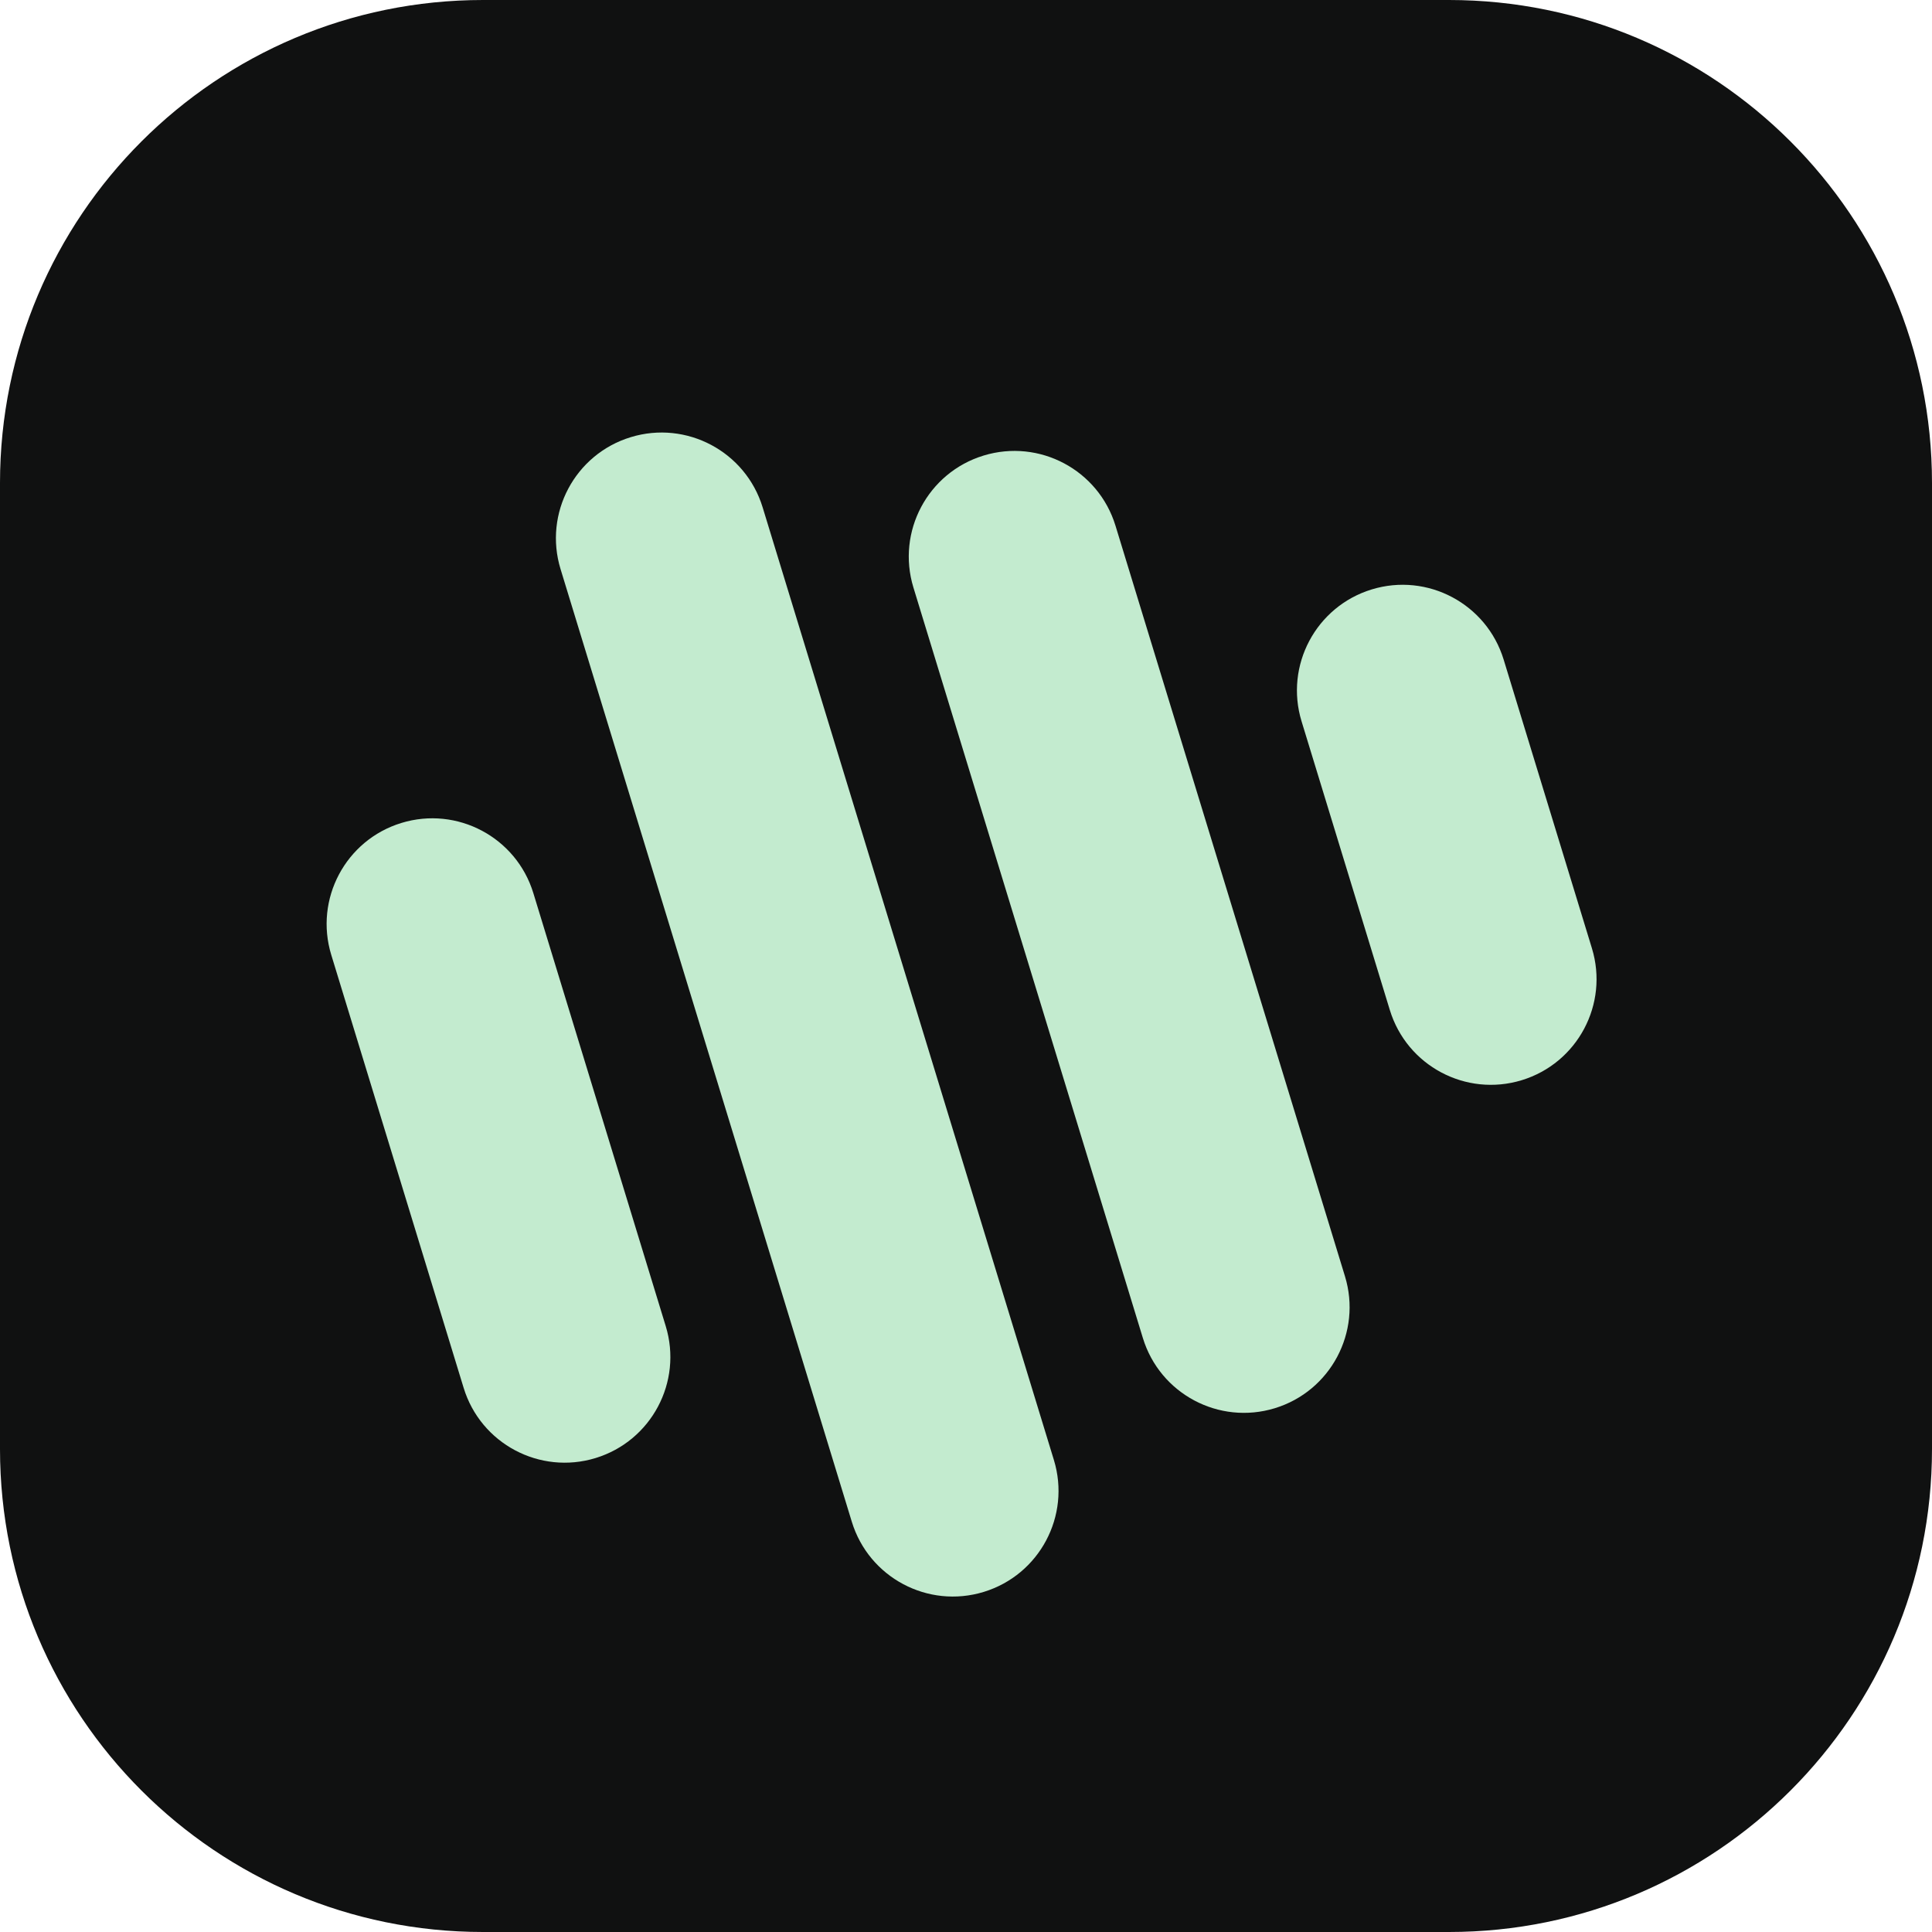
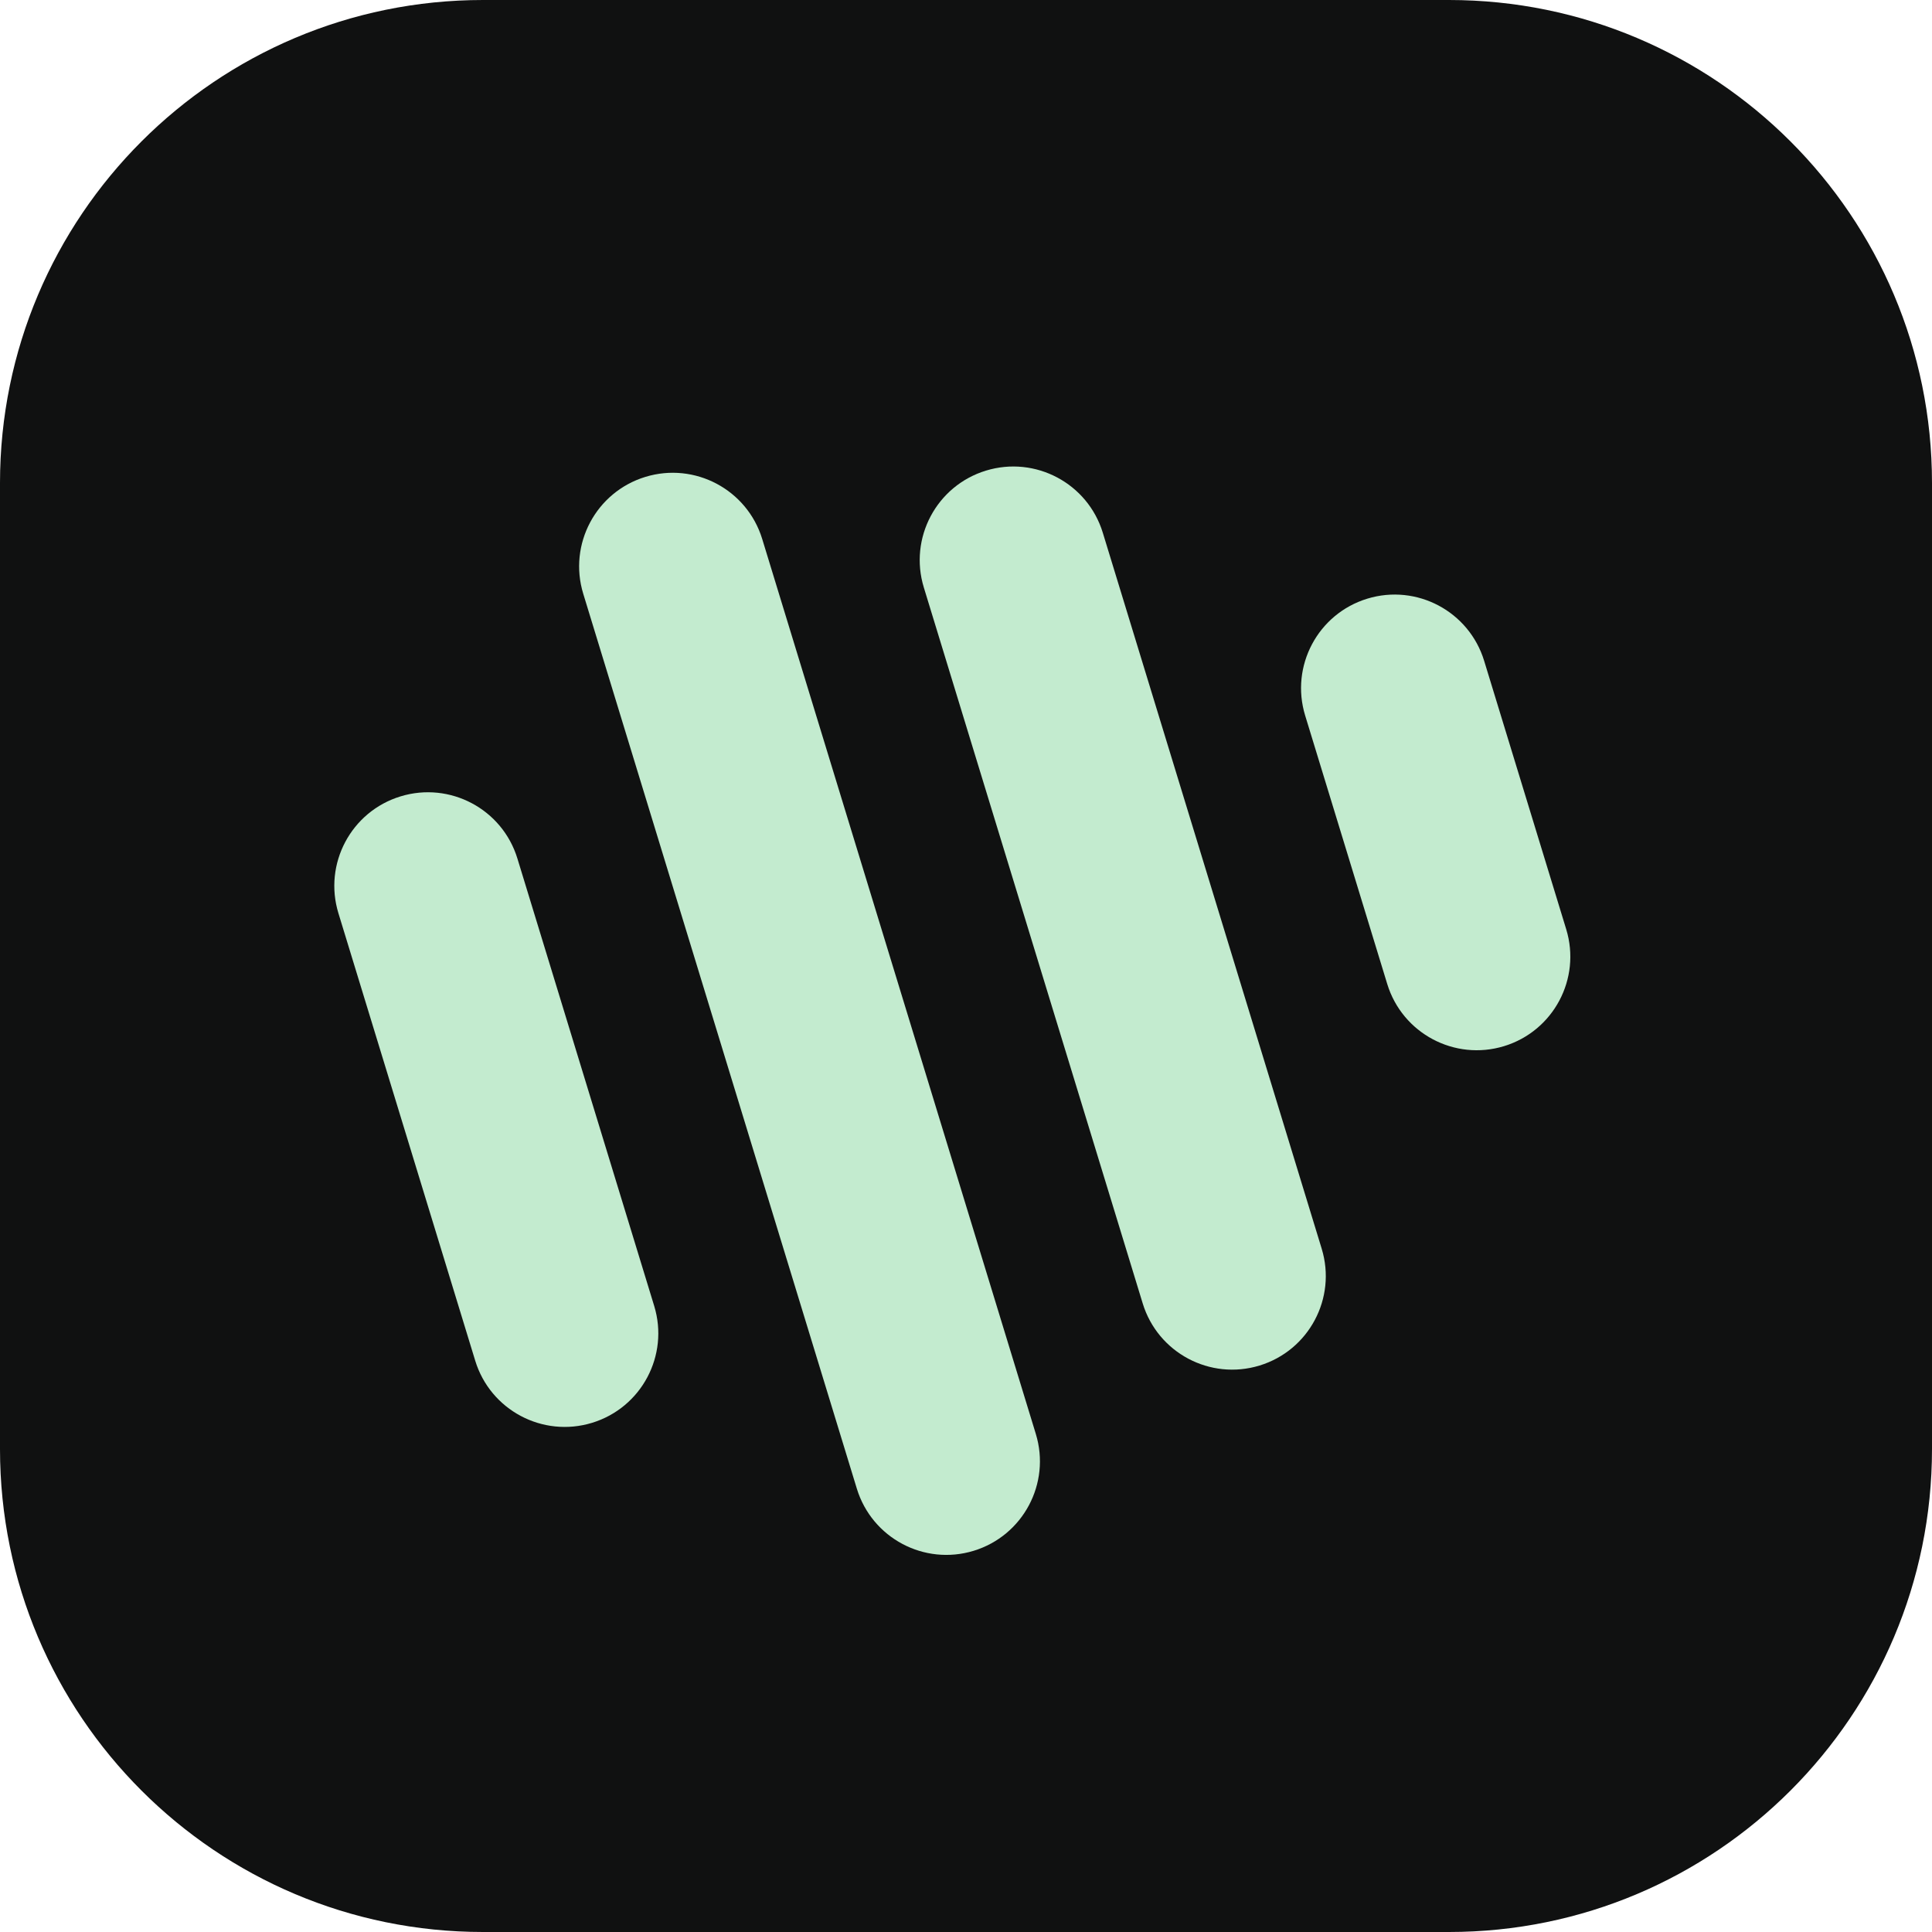
- <svg xmlns="http://www.w3.org/2000/svg" viewBox="0 0 64 64">
+ <svg xmlns="http://www.w3.org/2000/svg" width="64" height="64" viewBox="0 0 64 64">
  <rect width="64" height="64" rx="16" fill="#101111" />
  <g fill="#c3ebcf" transform="rotate(-17 32 32)">
-     <rect x="12" y="22" width="7" height="22" rx="3.5" />
-     <rect x="23" y="12" width="7" height="40" rx="3.5" />
-     <rect x="34" y="16" width="7" height="33" rx="3.5" />
-     <rect x="45" y="24" width="7" height="17" rx="3.5" />
+     <rect x="12.63" y="21.15" width="6.20" height="21.70" rx="3.10" />
+     <rect x="23.48" y="13.40" width="6.20" height="37.20" rx="3.10" />
+     <rect x="34.33" y="16.50" width="6.20" height="31.00" rx="3.10" />
+     <rect x="45.17" y="24.25" width="6.20" height="15.50" rx="3.10" />
  </g>
</svg>
